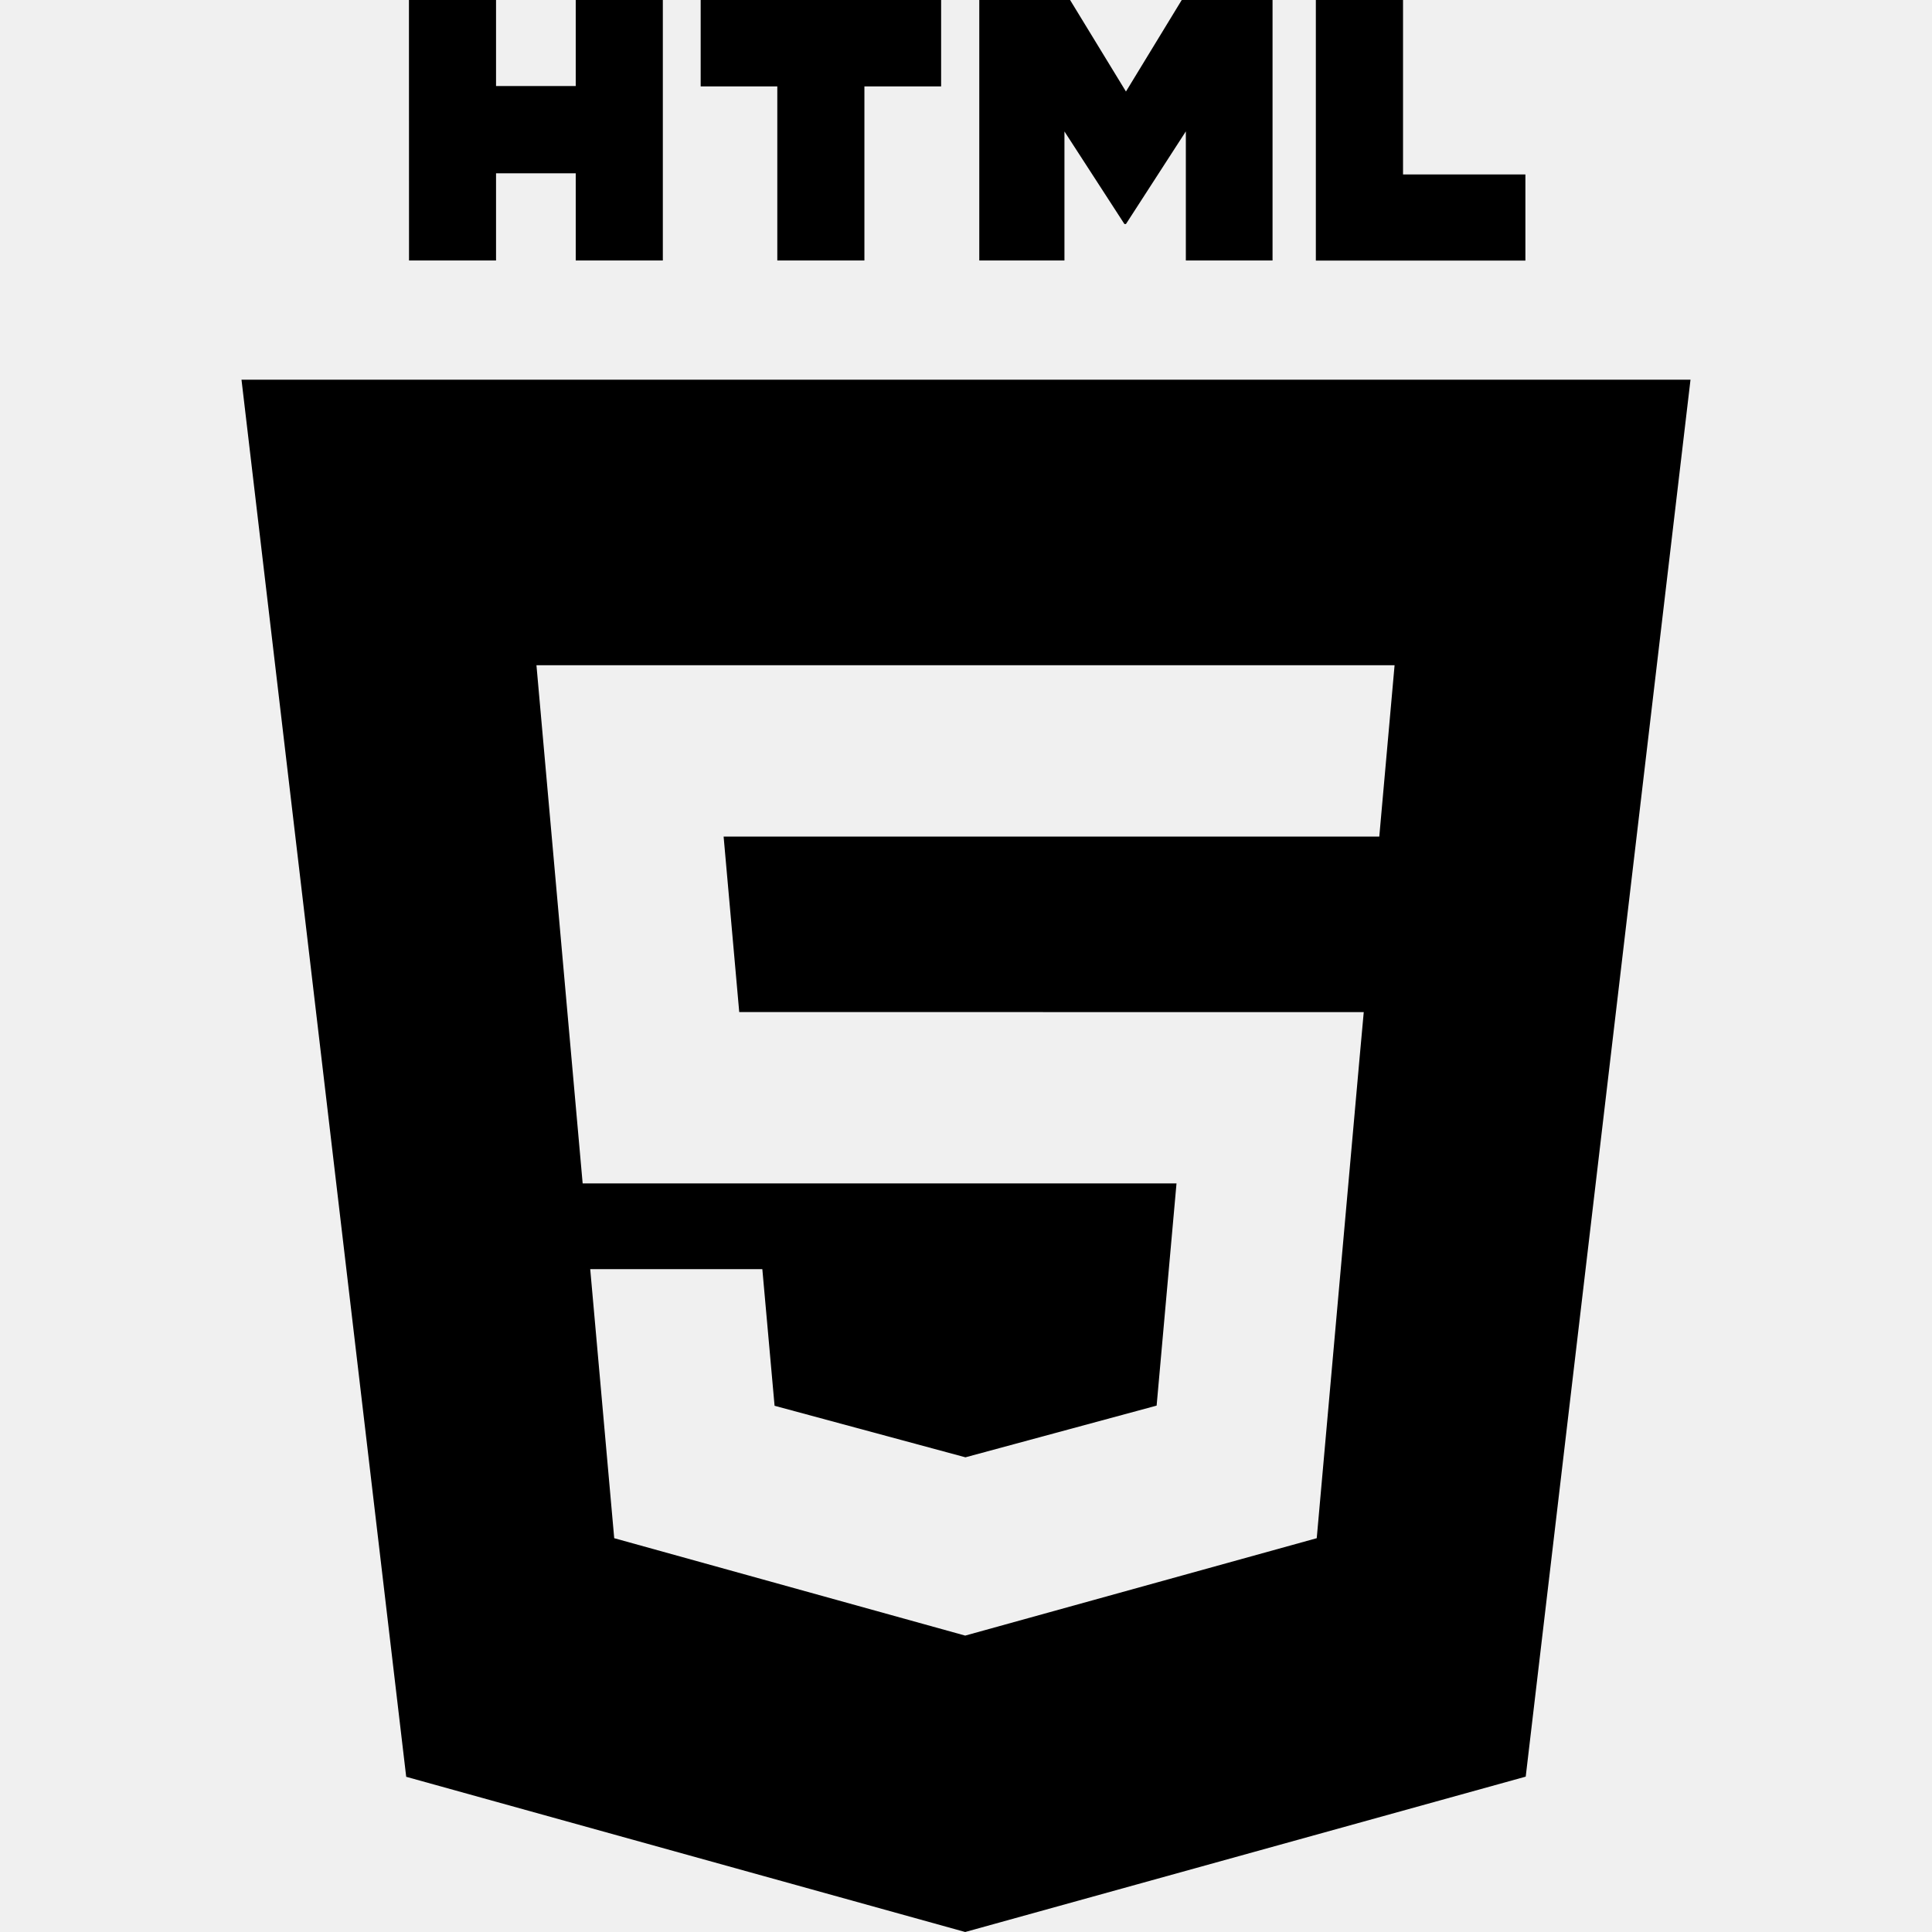
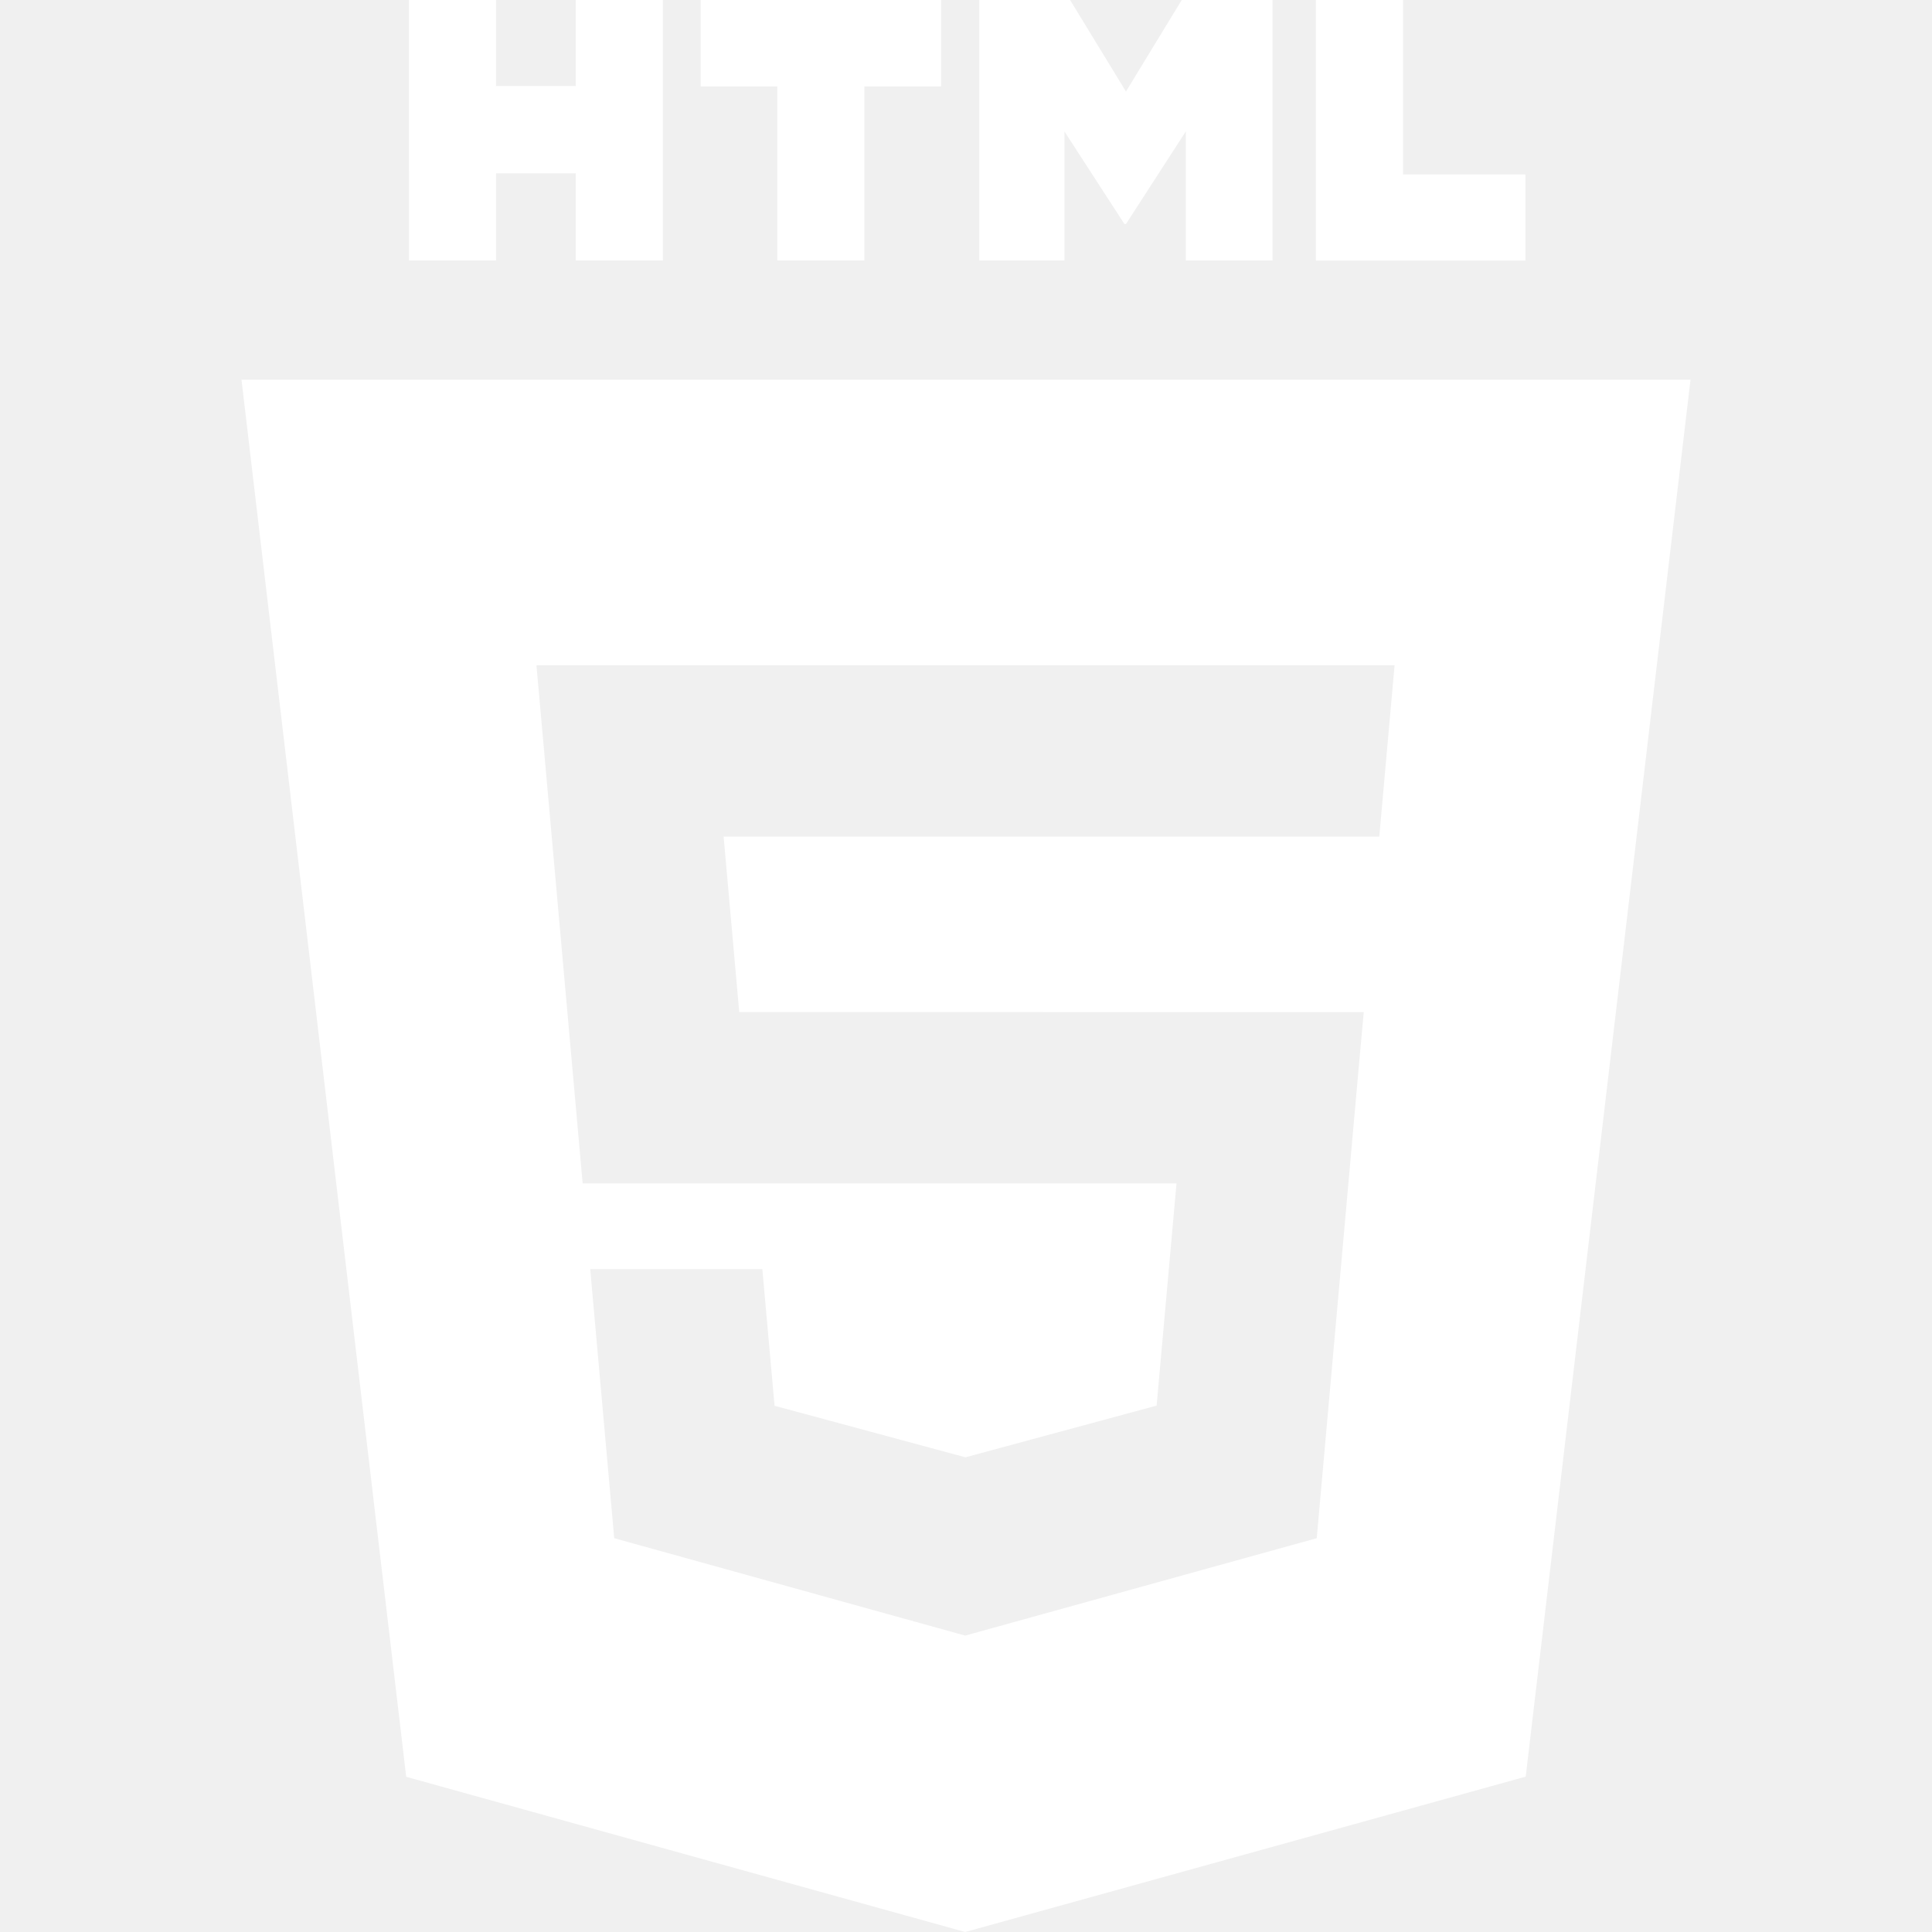
<svg xmlns="http://www.w3.org/2000/svg" width="24" height="24" viewBox="0 0 24 24" fill="none">
  <g clip-path="url(#clip0_190_286)">
    <mask id="mask0_190_286" style="mask-type:luminance" maskUnits="userSpaceOnUse" x="0" y="0" width="24" height="24">
      <path d="M0 0H24V24H0V0Z" fill="white" />
    </mask>
    <g mask="url(#mask0_190_286)">
-       <path d="M5.08 0H6.162V1.069H7.152V0H8.234V3.236H7.152V2.153H6.162V3.236H5.081L5.08 0ZM9.656 1.073H8.704V0H11.691V1.073H10.738V3.236H9.656V1.073ZM12.165 0H13.293L13.987 1.137L14.68 0H15.808V3.236H14.731V1.632L13.987 2.783H13.968L13.223 1.633V3.236H12.165V0ZM16.346 0H17.429V2.167H18.949V3.237H16.346V0Z" fill="black" />
-       <path fill-rule="evenodd" clip-rule="evenodd" d="M5.046 22.072L3 4.717H21L18.953 22.07L11.99 24L5.046 22.072ZM9.183 12.572L8.989 10.392H17.134L17.324 8.264H6.664L7.238 14.701H14.615L14.368 17.461L11.994 18.103H11.992L9.622 17.463L9.47 15.766H7.332L7.63 19.108L11.99 20.318L16.357 19.108L16.889 13.144L16.941 12.573L9.183 12.572Z" fill="black" />
+       <path d="M5.08 0H6.162V1.069H7.152V0H8.234V3.236H7.152V2.153H6.162V3.236H5.081L5.08 0ZM9.656 1.073H8.704V0H11.691V1.073H10.738V3.236H9.656V1.073ZM12.165 0H13.293L13.987 1.137L14.68 0H15.808V3.236H14.731V1.632L13.987 2.783H13.968L13.223 1.633V3.236H12.165V0ZM16.346 0H17.429V2.167H18.949V3.237H16.346V0Z" fill="white" />
+       <path fill-rule="evenodd" clip-rule="evenodd" d="M5.046 22.072L3 4.717H21L18.953 22.07L11.99 24L5.046 22.072ZM9.183 12.572L8.989 10.392H17.134L17.324 8.264H6.664L7.238 14.701H14.615L14.368 17.461L11.994 18.103H11.992L9.622 17.463L9.47 15.766H7.332L7.63 19.108L11.99 20.318L16.357 19.108L16.889 13.144L16.941 12.573L9.183 12.572Z" fill="white" />
    </g>
  </g>
  <defs>
    <clipPath id="clip0_190_286">
      <rect width="24" height="24" fill="white" />
    </clipPath>
  </defs>
</svg>
